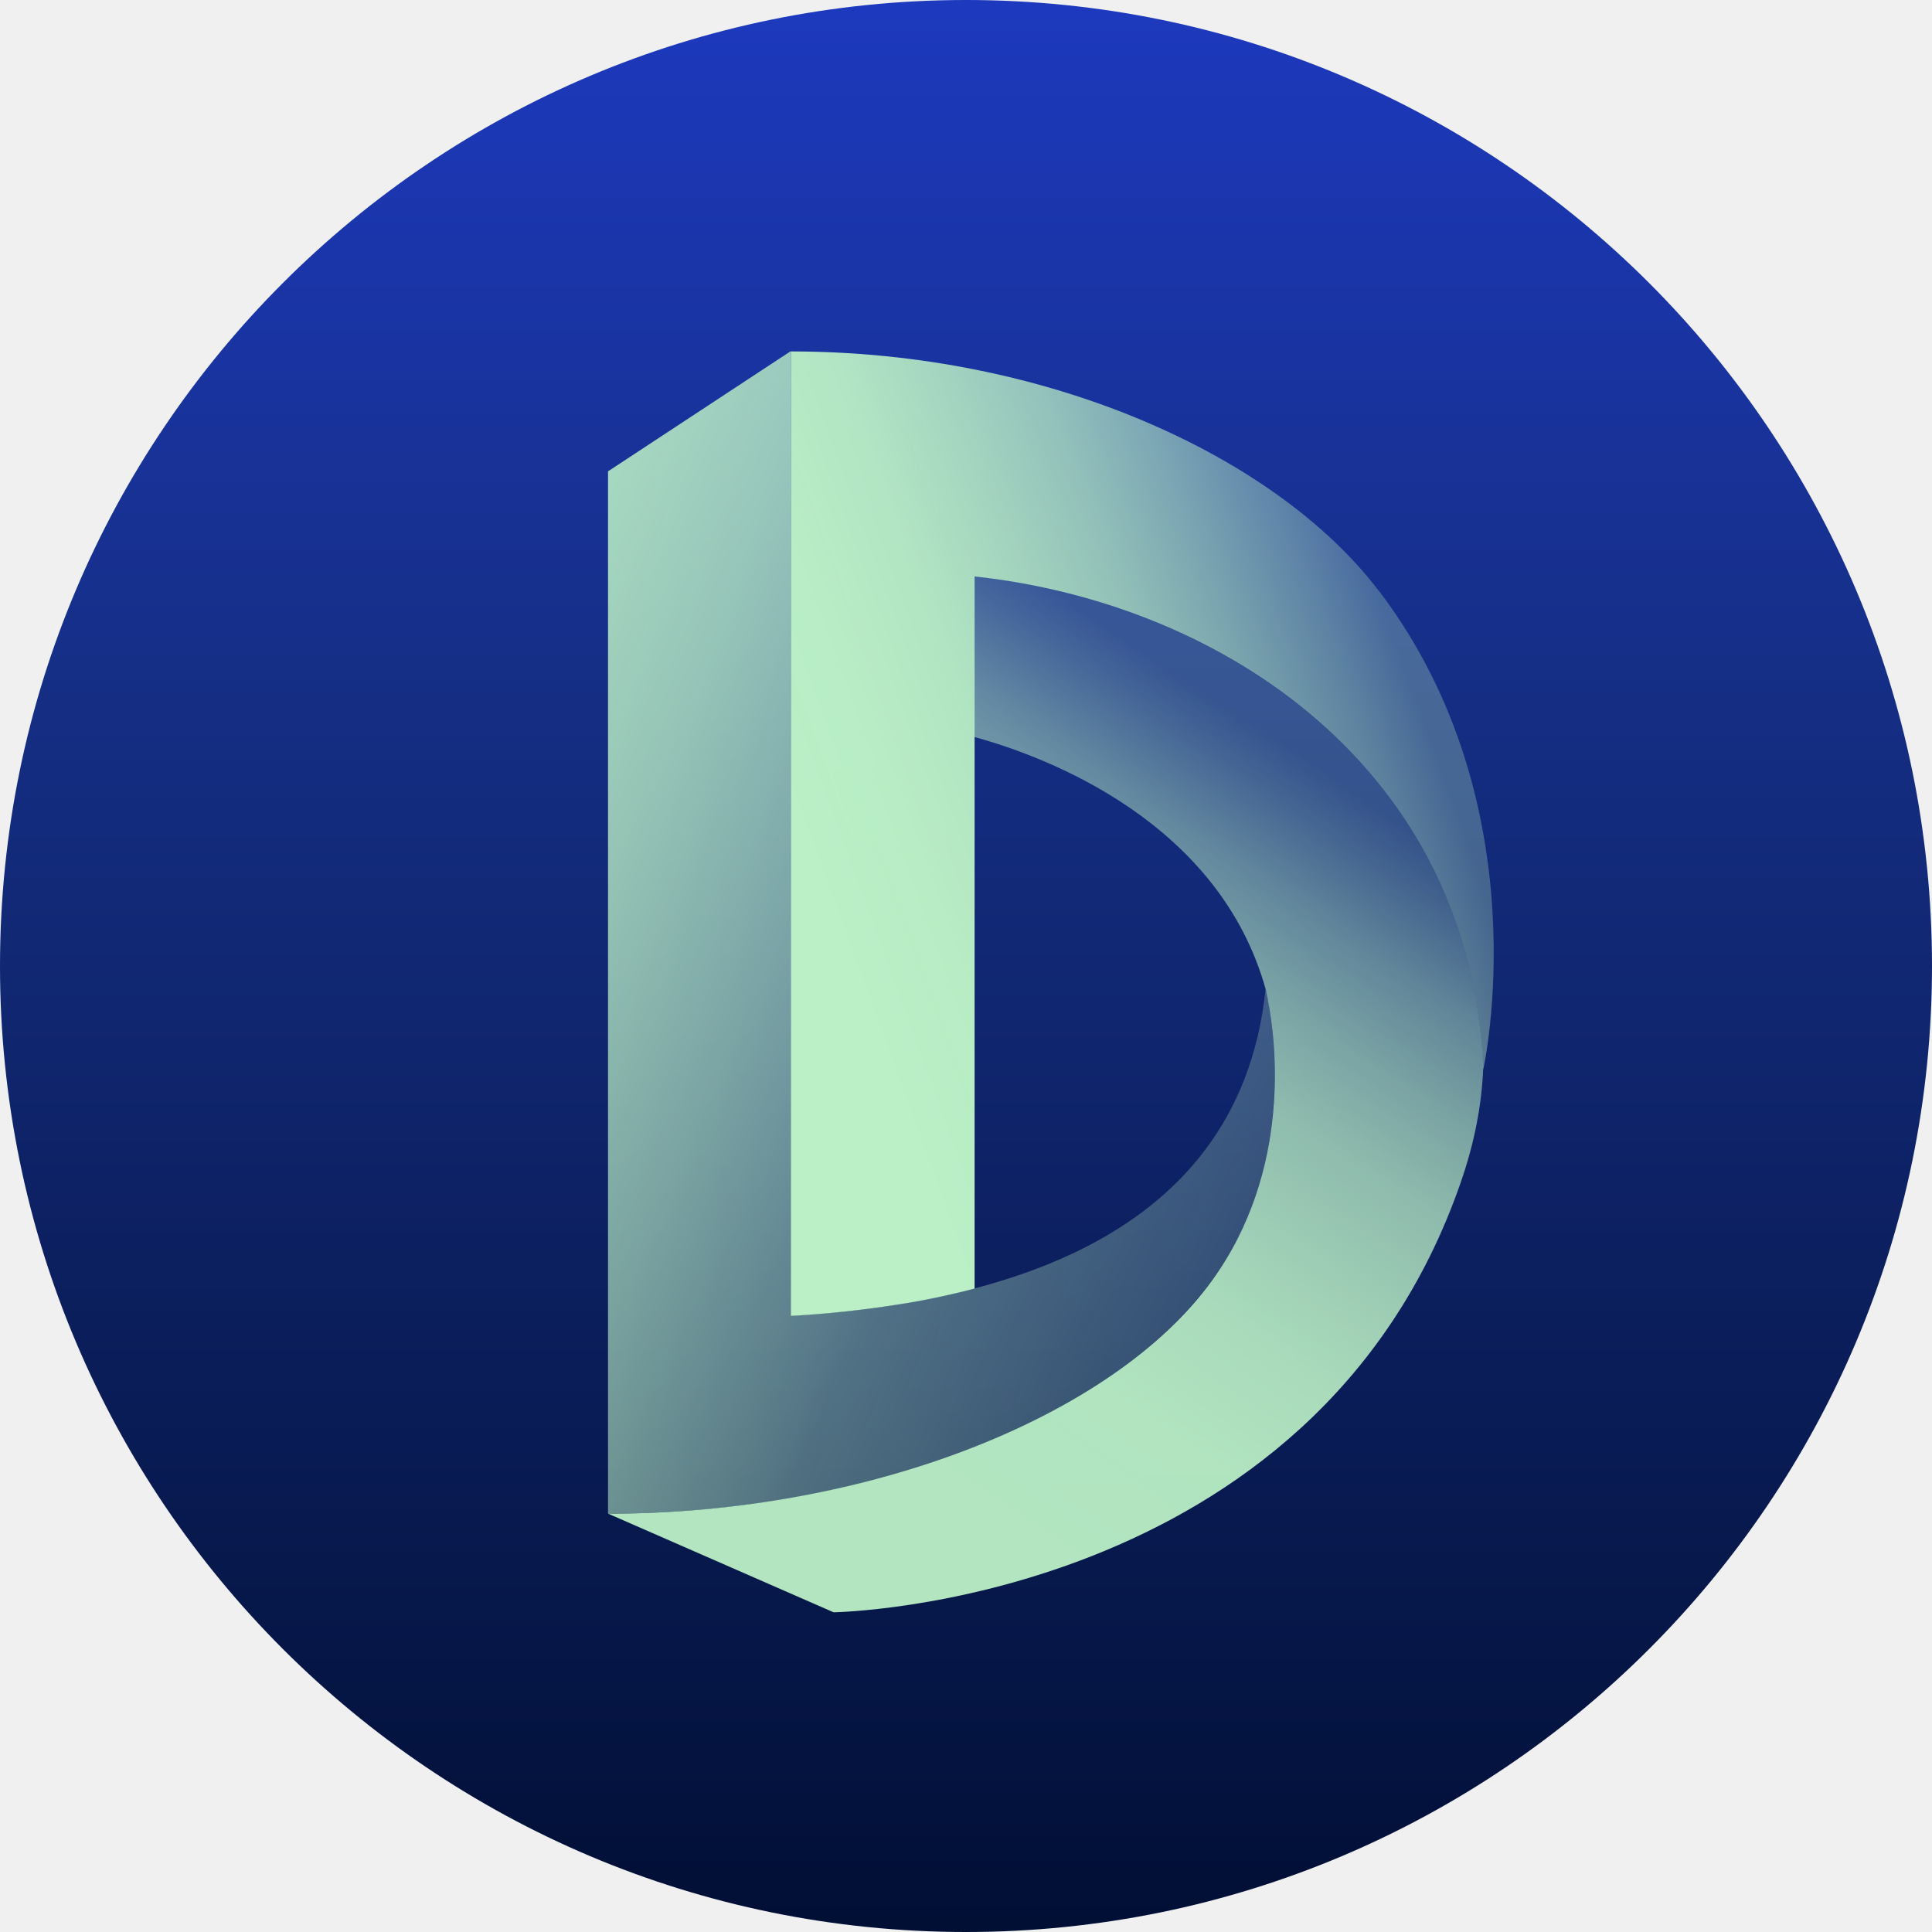
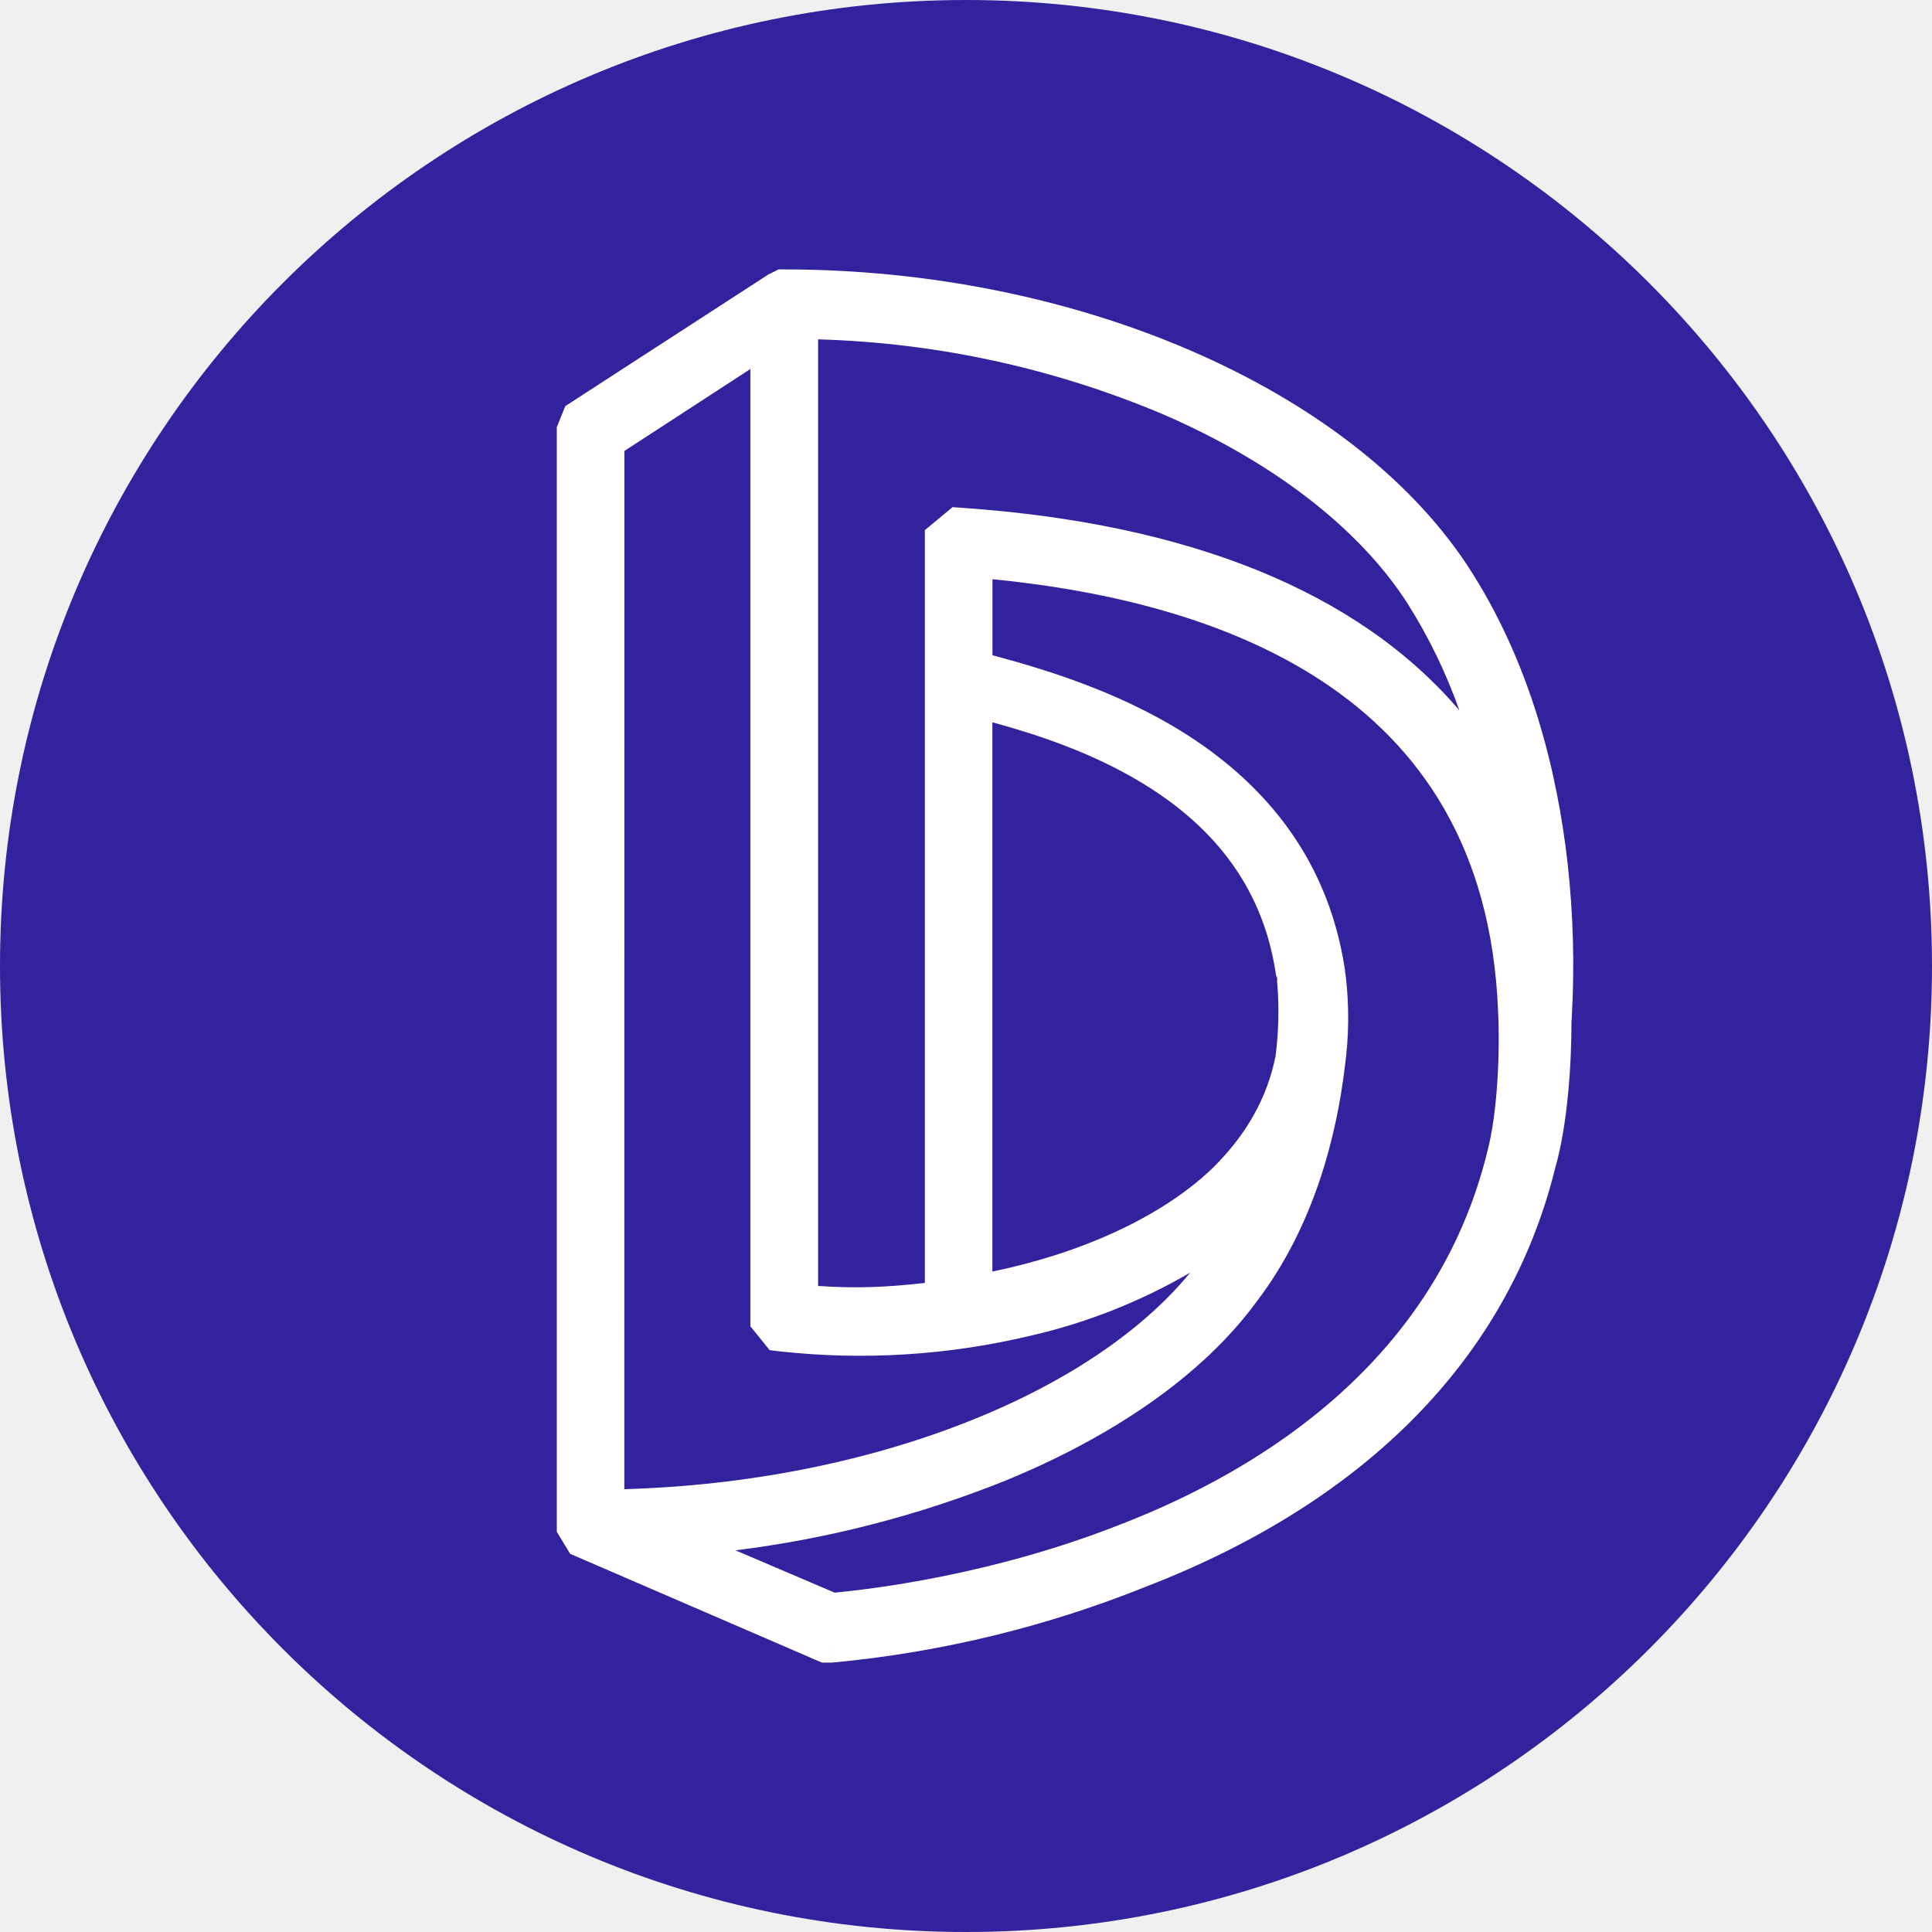
- <svg xmlns="http://www.w3.org/2000/svg" fill="none" viewBox="0 0 100 100">
-   <g clip-path="url(#dia_svg__a)">
-     <path fill="url(#dia_svg__b)" d="M50 100c27.615 0 50-22.385 50-50S77.615 0 50 0 0 22.386 0 50s22.386 50 50 50" />
-     <path fill="url(#dia_svg__c)" d="m31.472 24.396 9.451-6.216v49.924c9.264-.563 23.167-3.23 24.583-16.91 0 0 2.167 8.396-2.805 15.118-5.306 7.167-17.646 12.035-31.23 12.035V24.39z" />
-     <path fill="url(#dia_svg__d)" d="M50.438 29.834v8.313c3.854 1.055 12.708 4.451 15.09 13.118 0 0 .021.132.077.382.013.062.02.132.034.194.382 1.986 1.257 8.736-2.93 14.473-5.16 7.083-17.813 12.034-31.23 12.034l11.667 5.104s24.89-.368 32.466-22.263c.708-2.042 1.09-4.021 1.16-5.945-.688-15.458-13.376-24.02-26.327-25.424z" />
-     <path fill="url(#dia_svg__e)" d="M71.368 30.584C66.056 23.598 54.23 18.19 40.931 18.19v49.923a56 56 0 0 0 5.493-.583 37 37 0 0 0 2.708-.514 37 37 0 0 0 1.313-.32v-36.86c12.95 1.402 25.729 10.013 26.326 25.534 0 0 3.076-13.646-5.396-24.785z" />
-   </g>
-   <defs>
-     <linearGradient id="dia_svg__b" x1="50" x2="50" y1="103.514" y2=".007" gradientUnits="userSpaceOnUse">
-       <stop stop-color="#000D30" />
-       <stop offset=".65" stop-color="#152E84" />
-       <stop offset="1" stop-color="#1D39BE" />
-     </linearGradient>
-     <linearGradient id="dia_svg__c" x1="18.159" x2="71.368" y1="40.444" y2="63.528" gradientUnits="userSpaceOnUse">
-       <stop offset=".02" stop-color="#BBF0C6" stop-opacity=".9" />
-       <stop offset=".11" stop-color="#BBF0C6" stop-opacity=".87" />
-       <stop offset=".24" stop-color="#BBF0C6" stop-opacity=".78" />
-       <stop offset=".4" stop-color="#BBF0C6" stop-opacity=".63" />
-       <stop offset=".59" stop-color="#BBF0C6" stop-opacity=".43" />
-       <stop offset=".61" stop-color="#BBF0C6" stop-opacity=".4" />
-       <stop offset=".82" stop-color="#BBF0C6" stop-opacity=".27" />
-       <stop offset=".96" stop-color="#BBF0C6" stop-opacity=".2" />
-     </linearGradient>
-     <linearGradient id="dia_svg__d" x1="67.778" x2="41.924" y1="39.438" y2="77.772" gradientUnits="userSpaceOnUse">
-       <stop stop-color="#BBF0C6" stop-opacity=".2" />
-       <stop offset=".05" stop-color="#BBF0C6" stop-opacity=".29" />
-       <stop offset=".14" stop-color="#BBF0C6" stop-opacity=".47" />
-       <stop offset=".24" stop-color="#BBF0C6" stop-opacity=".62" />
-       <stop offset=".34" stop-color="#BBF0C6" stop-opacity=".74" />
-       <stop offset=".46" stop-color="#BBF0C6" stop-opacity=".83" />
-       <stop offset=".57" stop-color="#BBF0C6" stop-opacity=".9" />
-       <stop offset=".71" stop-color="#BBF0C6" stop-opacity=".94" />
-       <stop offset=".89" stop-color="#BBF0C6" stop-opacity=".95" />
-     </linearGradient>
-     <linearGradient id="dia_svg__e" x1="27.32" x2="74.438" y1="49.126" y2="31.973" gradientUnits="userSpaceOnUse">
-       <stop offset=".3" stop-color="#BBF0C6" />
-       <stop offset=".41" stop-color="#BBF0C6" stop-opacity=".98" />
-       <stop offset=".51" stop-color="#BBF0C6" stop-opacity=".94" />
-       <stop offset=".6" stop-color="#BBF0C6" stop-opacity=".86" />
-       <stop offset=".7" stop-color="#BBF0C6" stop-opacity=".75" />
-       <stop offset=".79" stop-color="#BBF0C6" stop-opacity=".61" />
-       <stop offset=".89" stop-color="#BBF0C6" stop-opacity=".43" />
-       <stop offset=".95" stop-color="#BBF0C6" stop-opacity=".3" />
-     </linearGradient>
-     <clipPath id="dia_svg__a">
-       <path fill="#fff" d="M0 0h100v100H0z" />
-     </clipPath>
-   </defs>
+ <svg xmlns="http://www.w3.org/2000/svg" fill="none" viewBox="0 0 20 20">
+   <circle cx="10" cy="10" r="10" fill="#30239D" transform="rotate(90 10 10)" />
+   <path fill="#fff" fill-rule="evenodd" d="M8.06 2.789h.06c2.995 0 5.838 1.21 7.064 3.055.672 1.02.94 2.177 1.043 3.086a9.5 9.5 0 0 1 .044 1.599v.008l-.003.04c0 .443-.04 1.065-.169 1.516-.486 1.964-1.96 3.448-4.218 4.325a11.6 11.6 0 0 1-3.244.791l-.015.001h-.004s-.002 0-.016-.217l.015.218h-.109l-2.606-1.126-.138-.228V4.422l.088-.218 2.103-1.363zm-.446 13.26a11.2 11.2 0 0 0 2.793-.721c1.114-.457 2.046-1.092 2.604-1.857.597-.784.826-1.726.91-2.423a3.7 3.7 0 0 0 .008-.961l-.002-.011-.004-.021v-.015l-.003-.018c-.185-1.196-.894-1.952-1.666-2.437-.712-.446-1.49-.67-1.98-.802v-.787c1.202.118 2.438.416 3.404 1.05 1.025.673 1.763 1.734 1.83 3.421v.002c.02.408-.002 1.035-.112 1.456l-.001.004c-.532 2.15-2.323 3.279-3.778 3.845h-.001c-1.359.54-2.636.68-2.976.713zm1.96-2.77V5.488l.287-.238.1.007c2.344.163 4.094.864 5.146 2.096a5.5 5.5 0 0 0-.542-1.115c-.506-.781-1.397-1.46-2.52-1.947a9.9 9.9 0 0 0-3.576-.778v9.799c.392.027.706.014 1.104-.031m-3.11 2.135c1.283-.037 2.498-.285 3.521-.685 1.019-.397 1.83-.939 2.337-1.557a5.9 5.9 0 0 1-1.656.654 7.6 7.6 0 0 1-2.597.161l-.1-.012-.2-.247V3.82l-1.304.848zm3.81-7.939c.449.123 1.034.311 1.569.64.654.401 1.216 1.002 1.362 1.943l.006.04.011.021v.054l.002.014a3.6 3.6 0 0 1-.019.747c-.09.438-.302.81-.65 1.155-.55.528-1.405.892-2.281 1.072z" clip-rule="evenodd" />
</svg>
